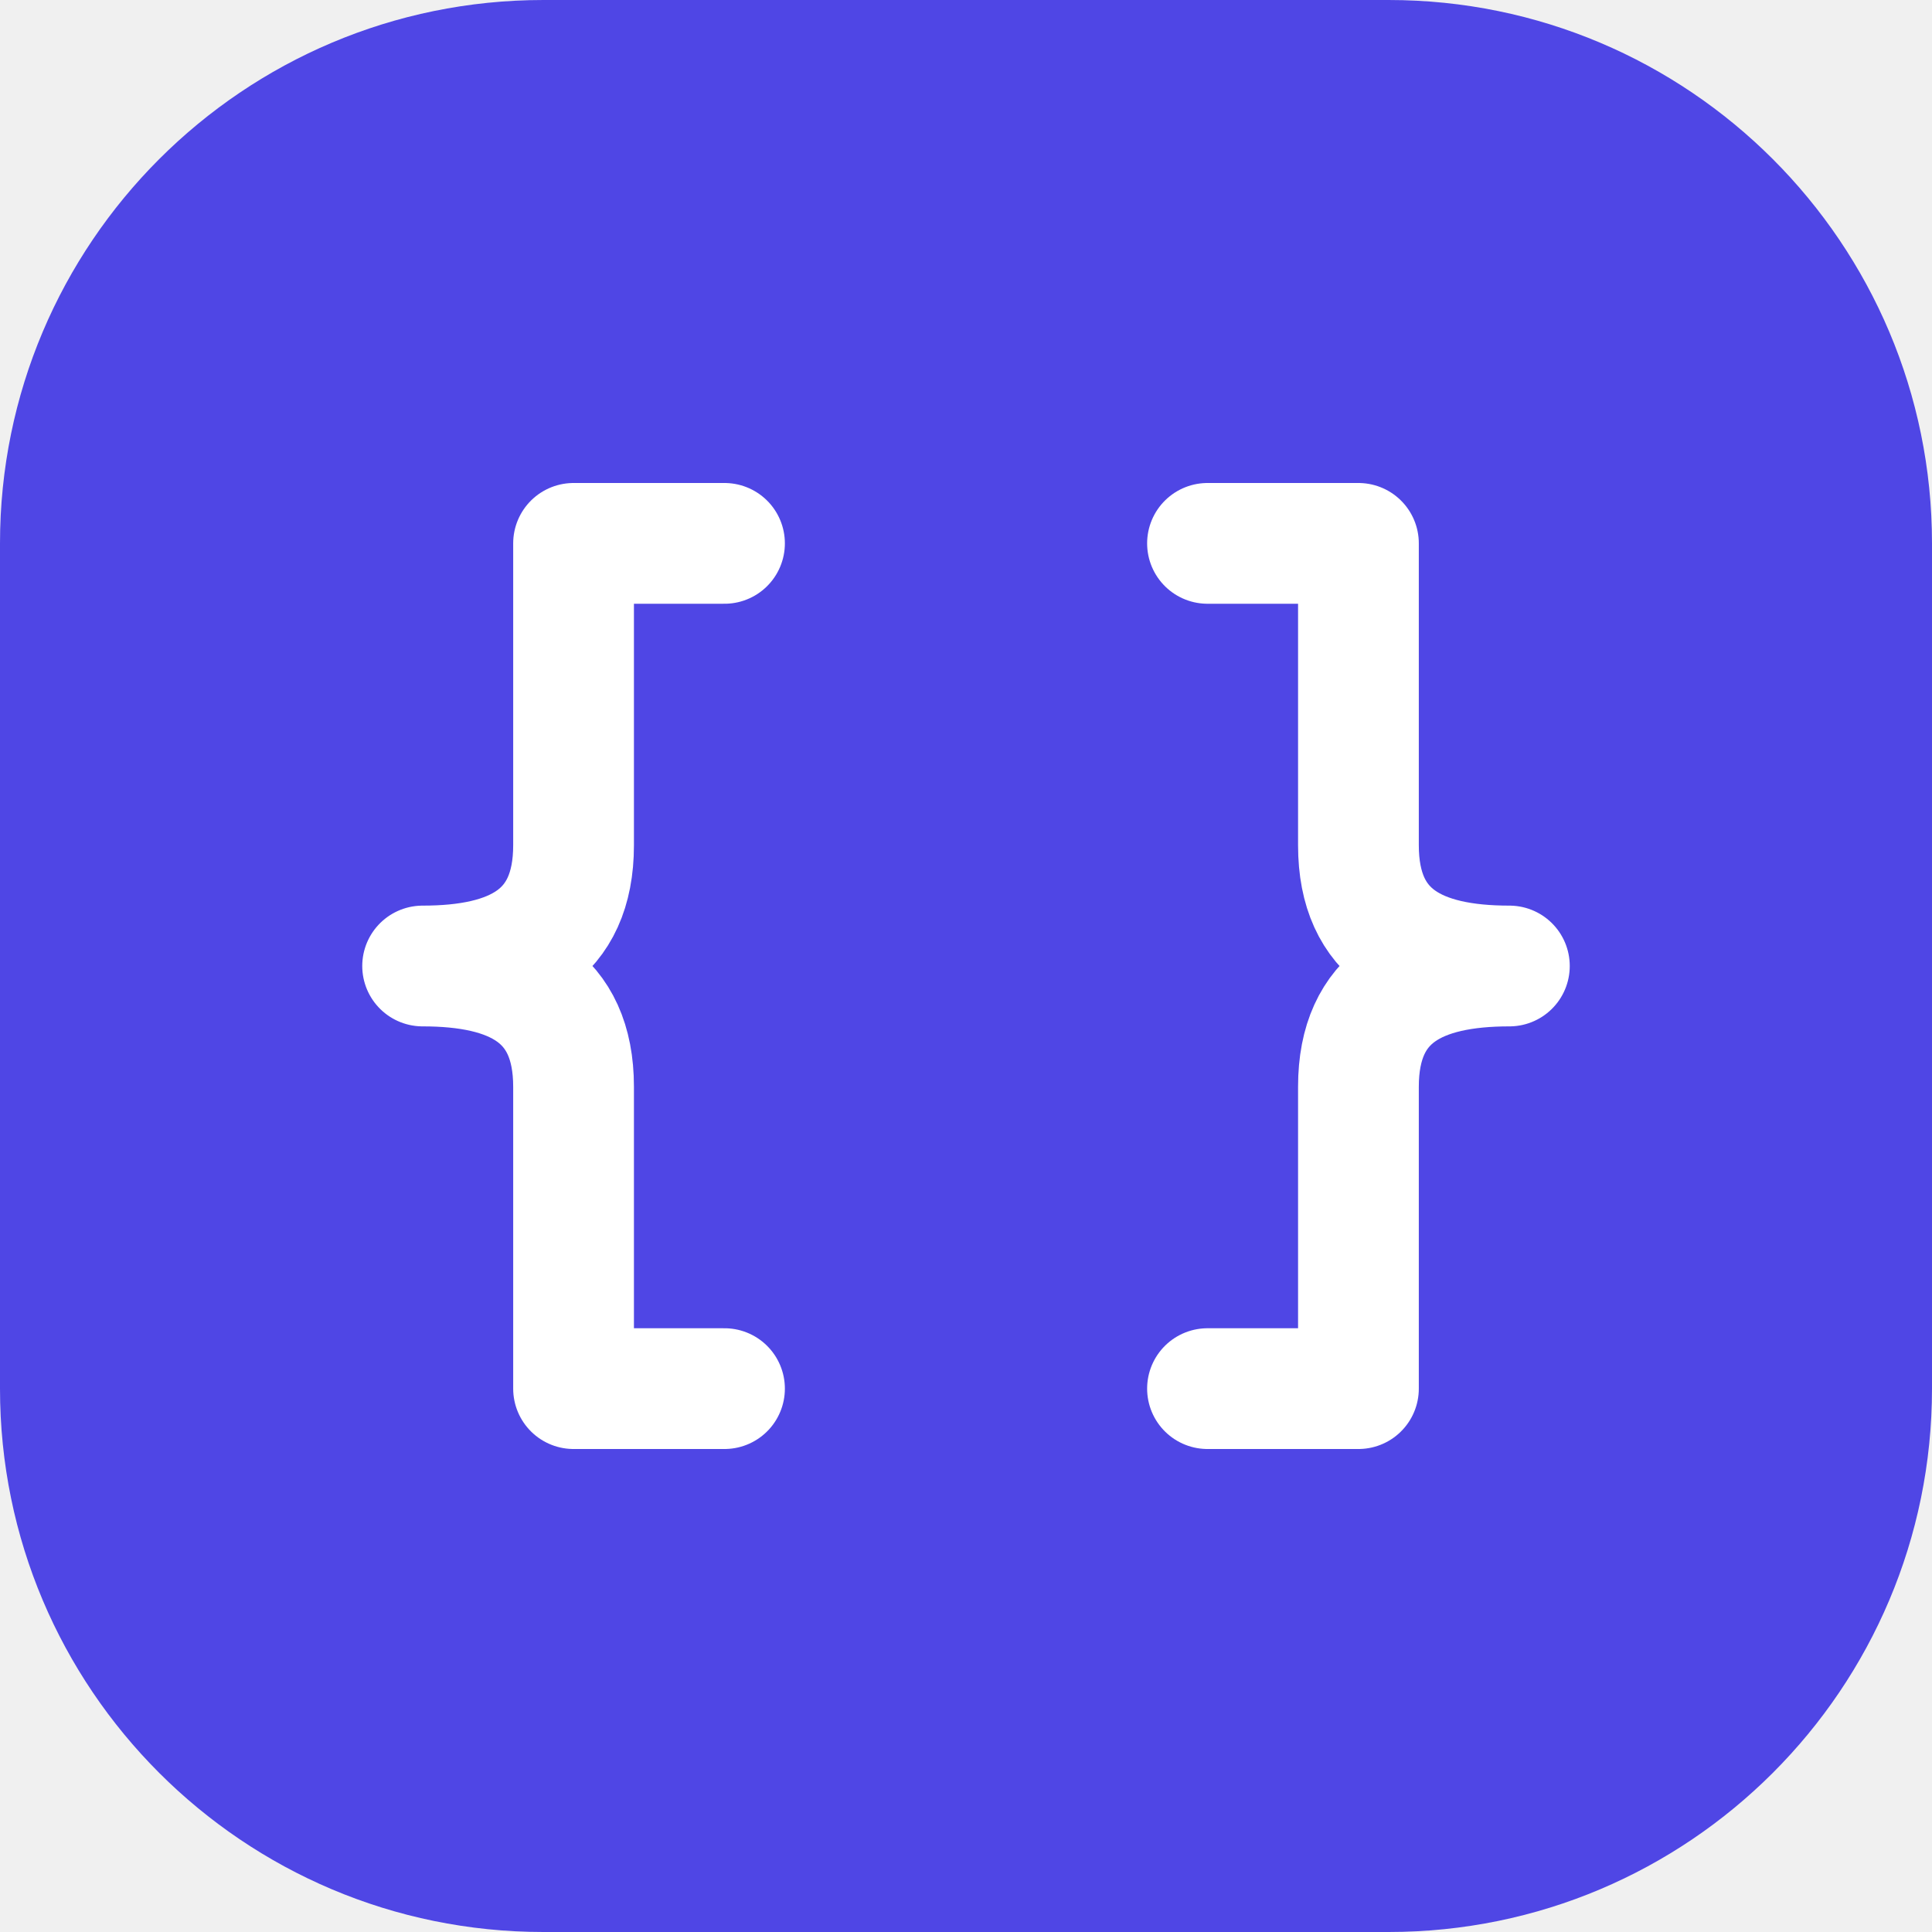
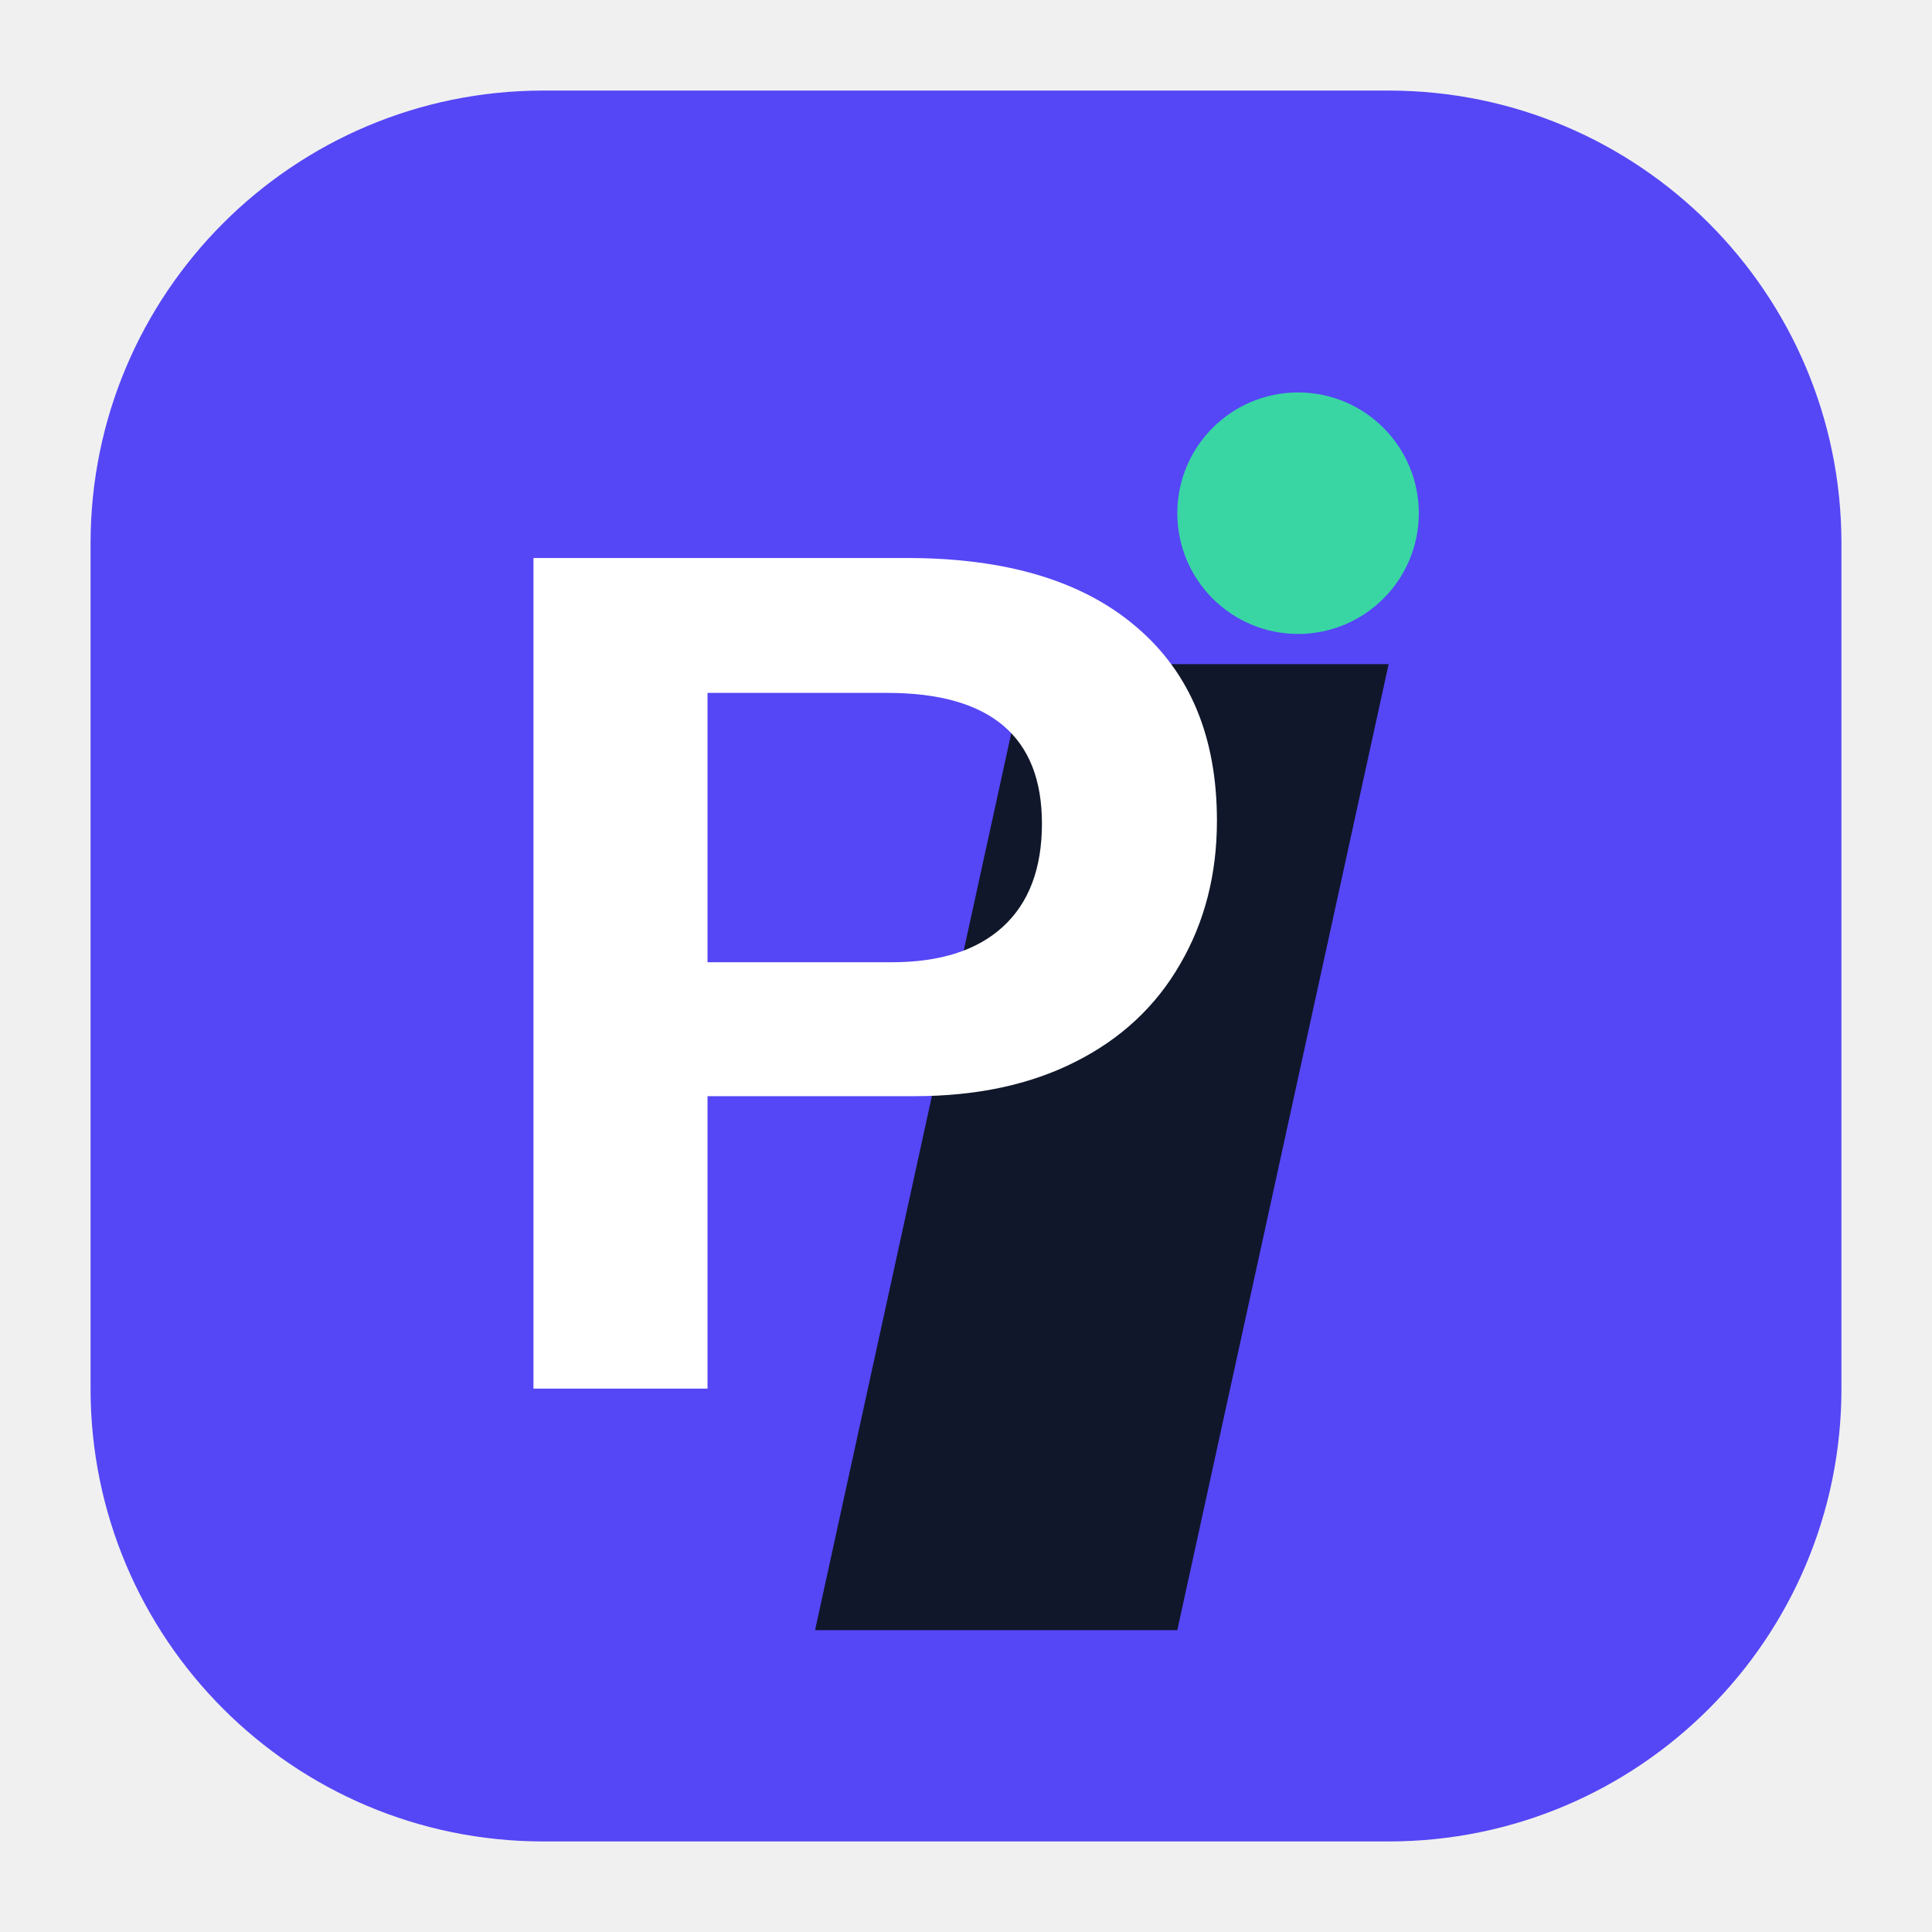
<svg xmlns="http://www.w3.org/2000/svg" viewBox="0 0 64 64">
-   <rect width="64" height="64" rx="18" fill="#4f46e5" />
-   <path d="M24 18h-5v10c0 3-2 4-5 4 3 0 5 1 5 4v10h5M40 18h5v10c0 3 2 4 5 4-3 0-5 1-5 4v10h-5" fill="none" stroke="#fff" stroke-width="4" stroke-linecap="round" stroke-linejoin="round" />
+   <rect x="3" y="3" width="58" height="58" rx="15" fill="#5546F6" />
+   <path d="M34 22h12L39 54H27z" fill="#10172A" />
+   <text x="15" y="46" font-family="Arial, Helvetica, sans-serif" font-size="40" font-weight="800" fill="#fff">P</text>
+   <circle cx="43" cy="17" r="4" fill="#39D6A3" />
</svg>
